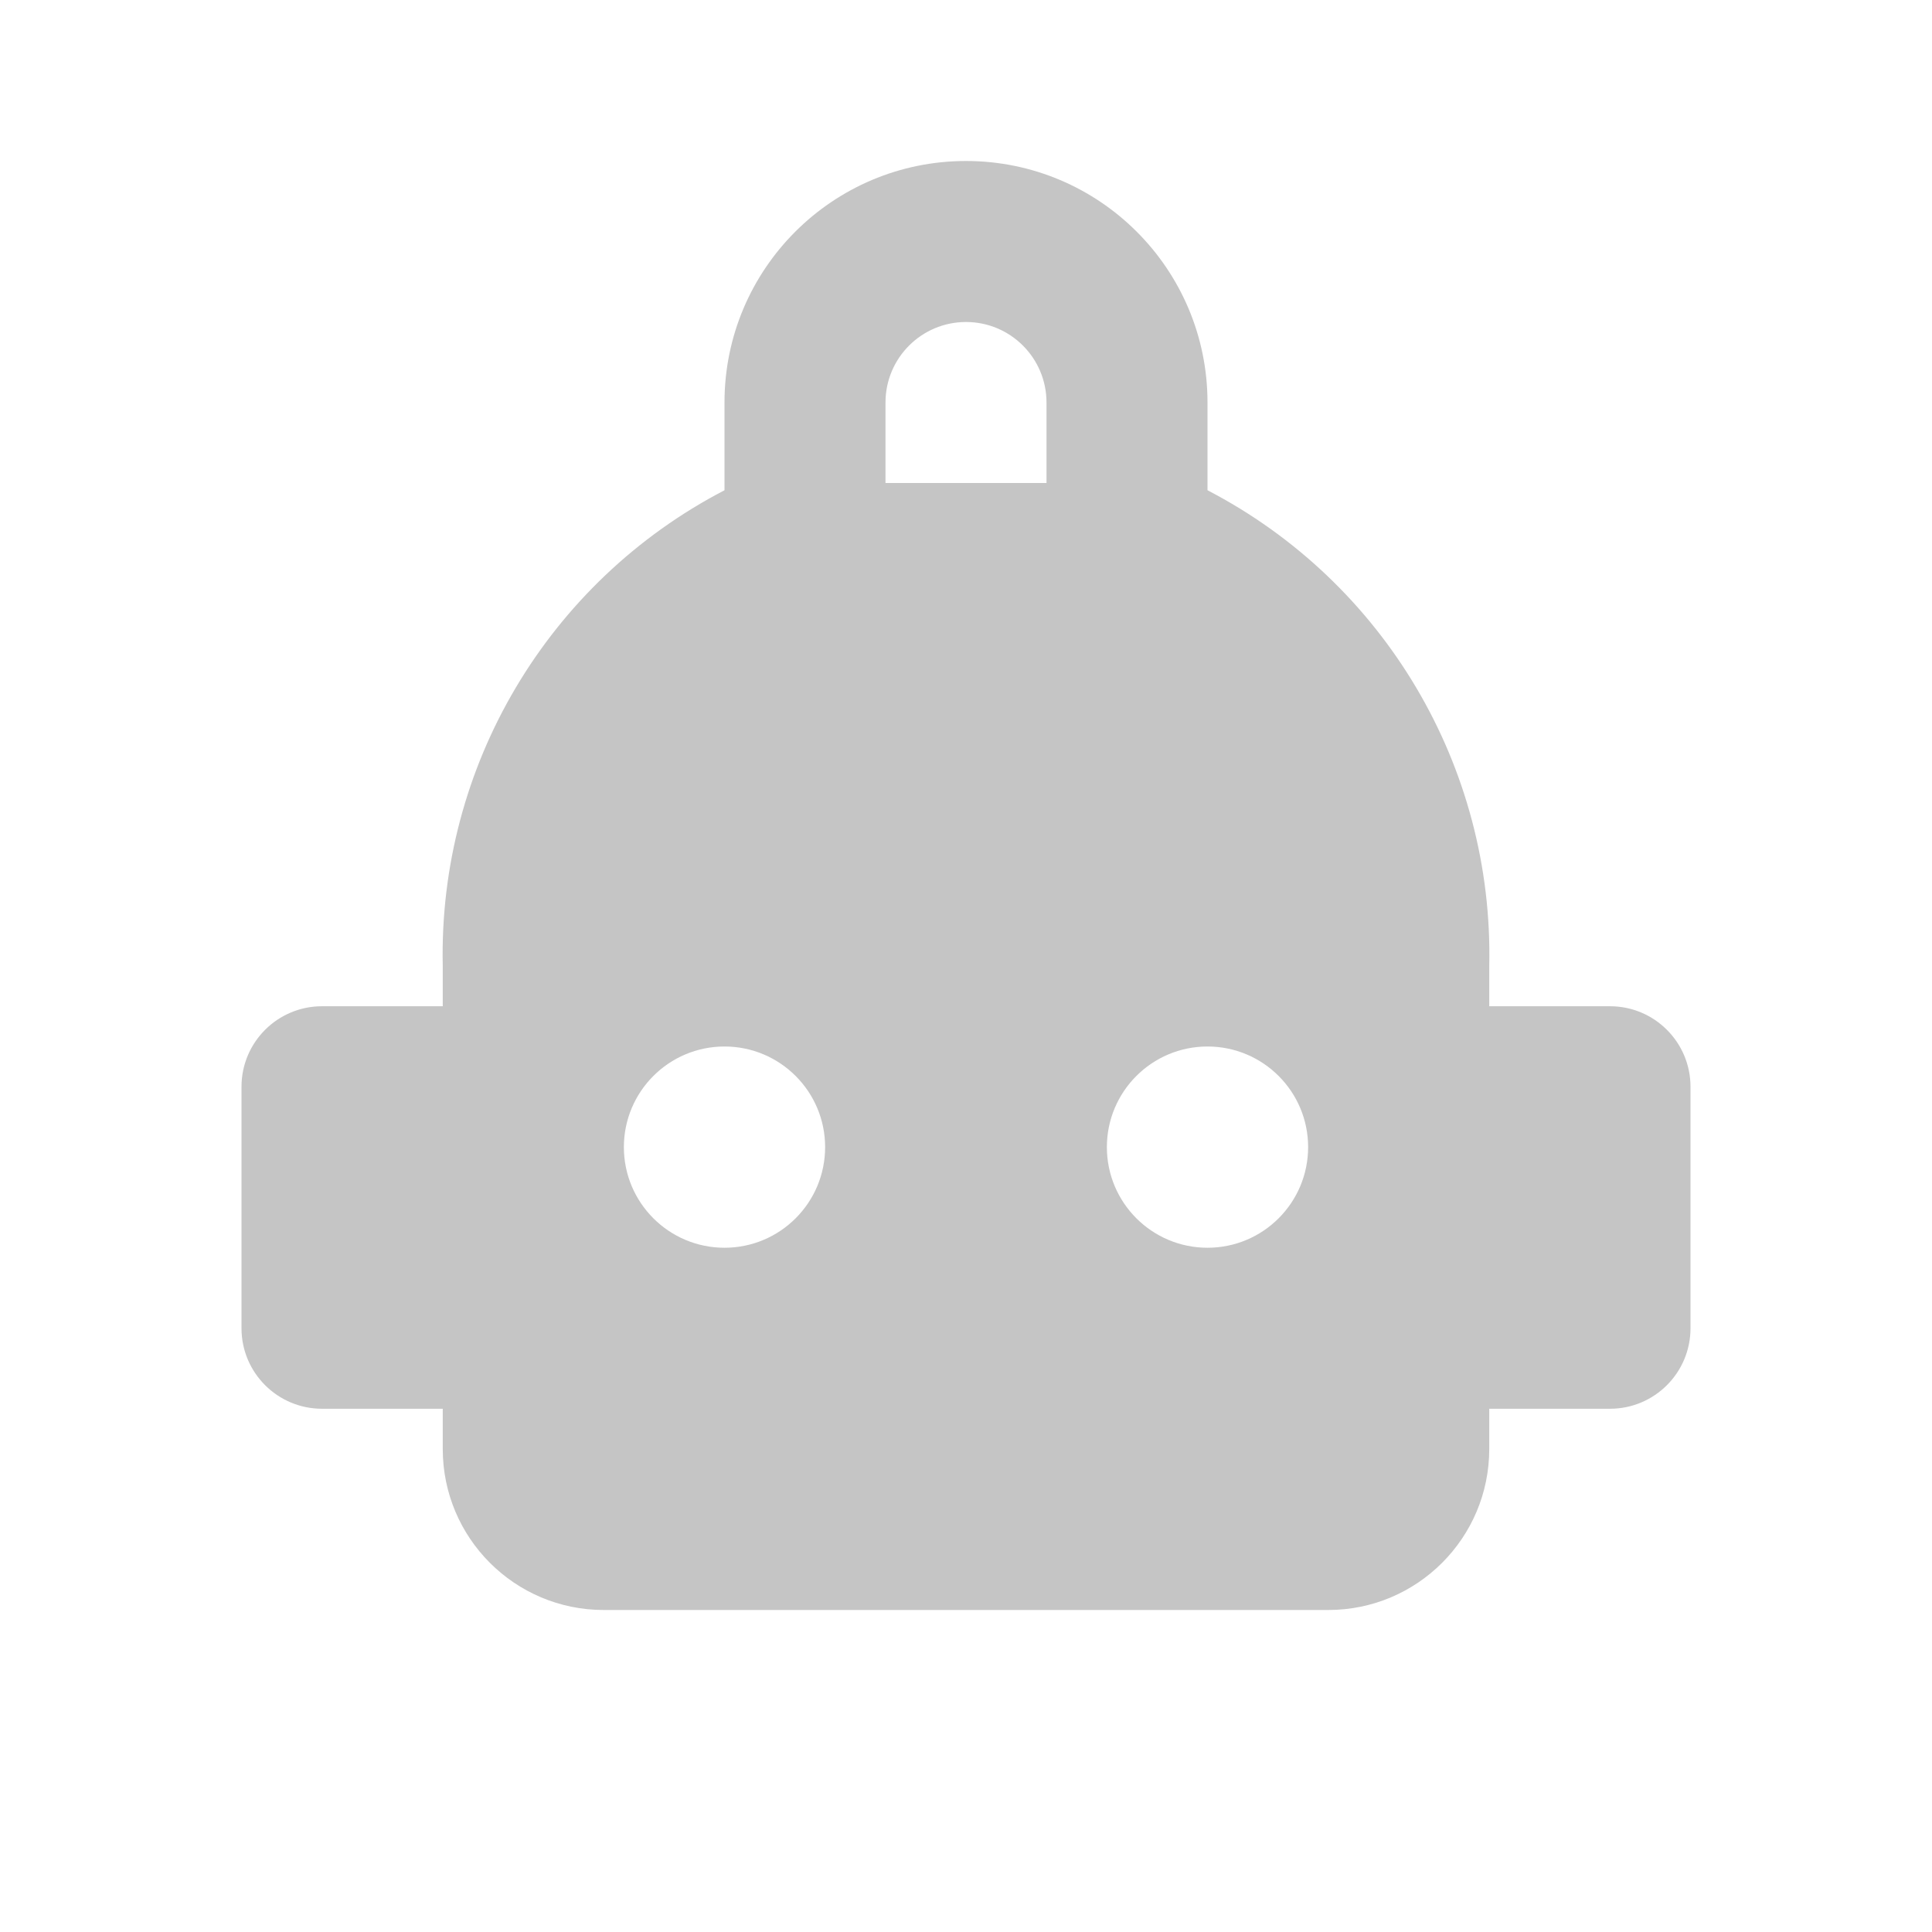
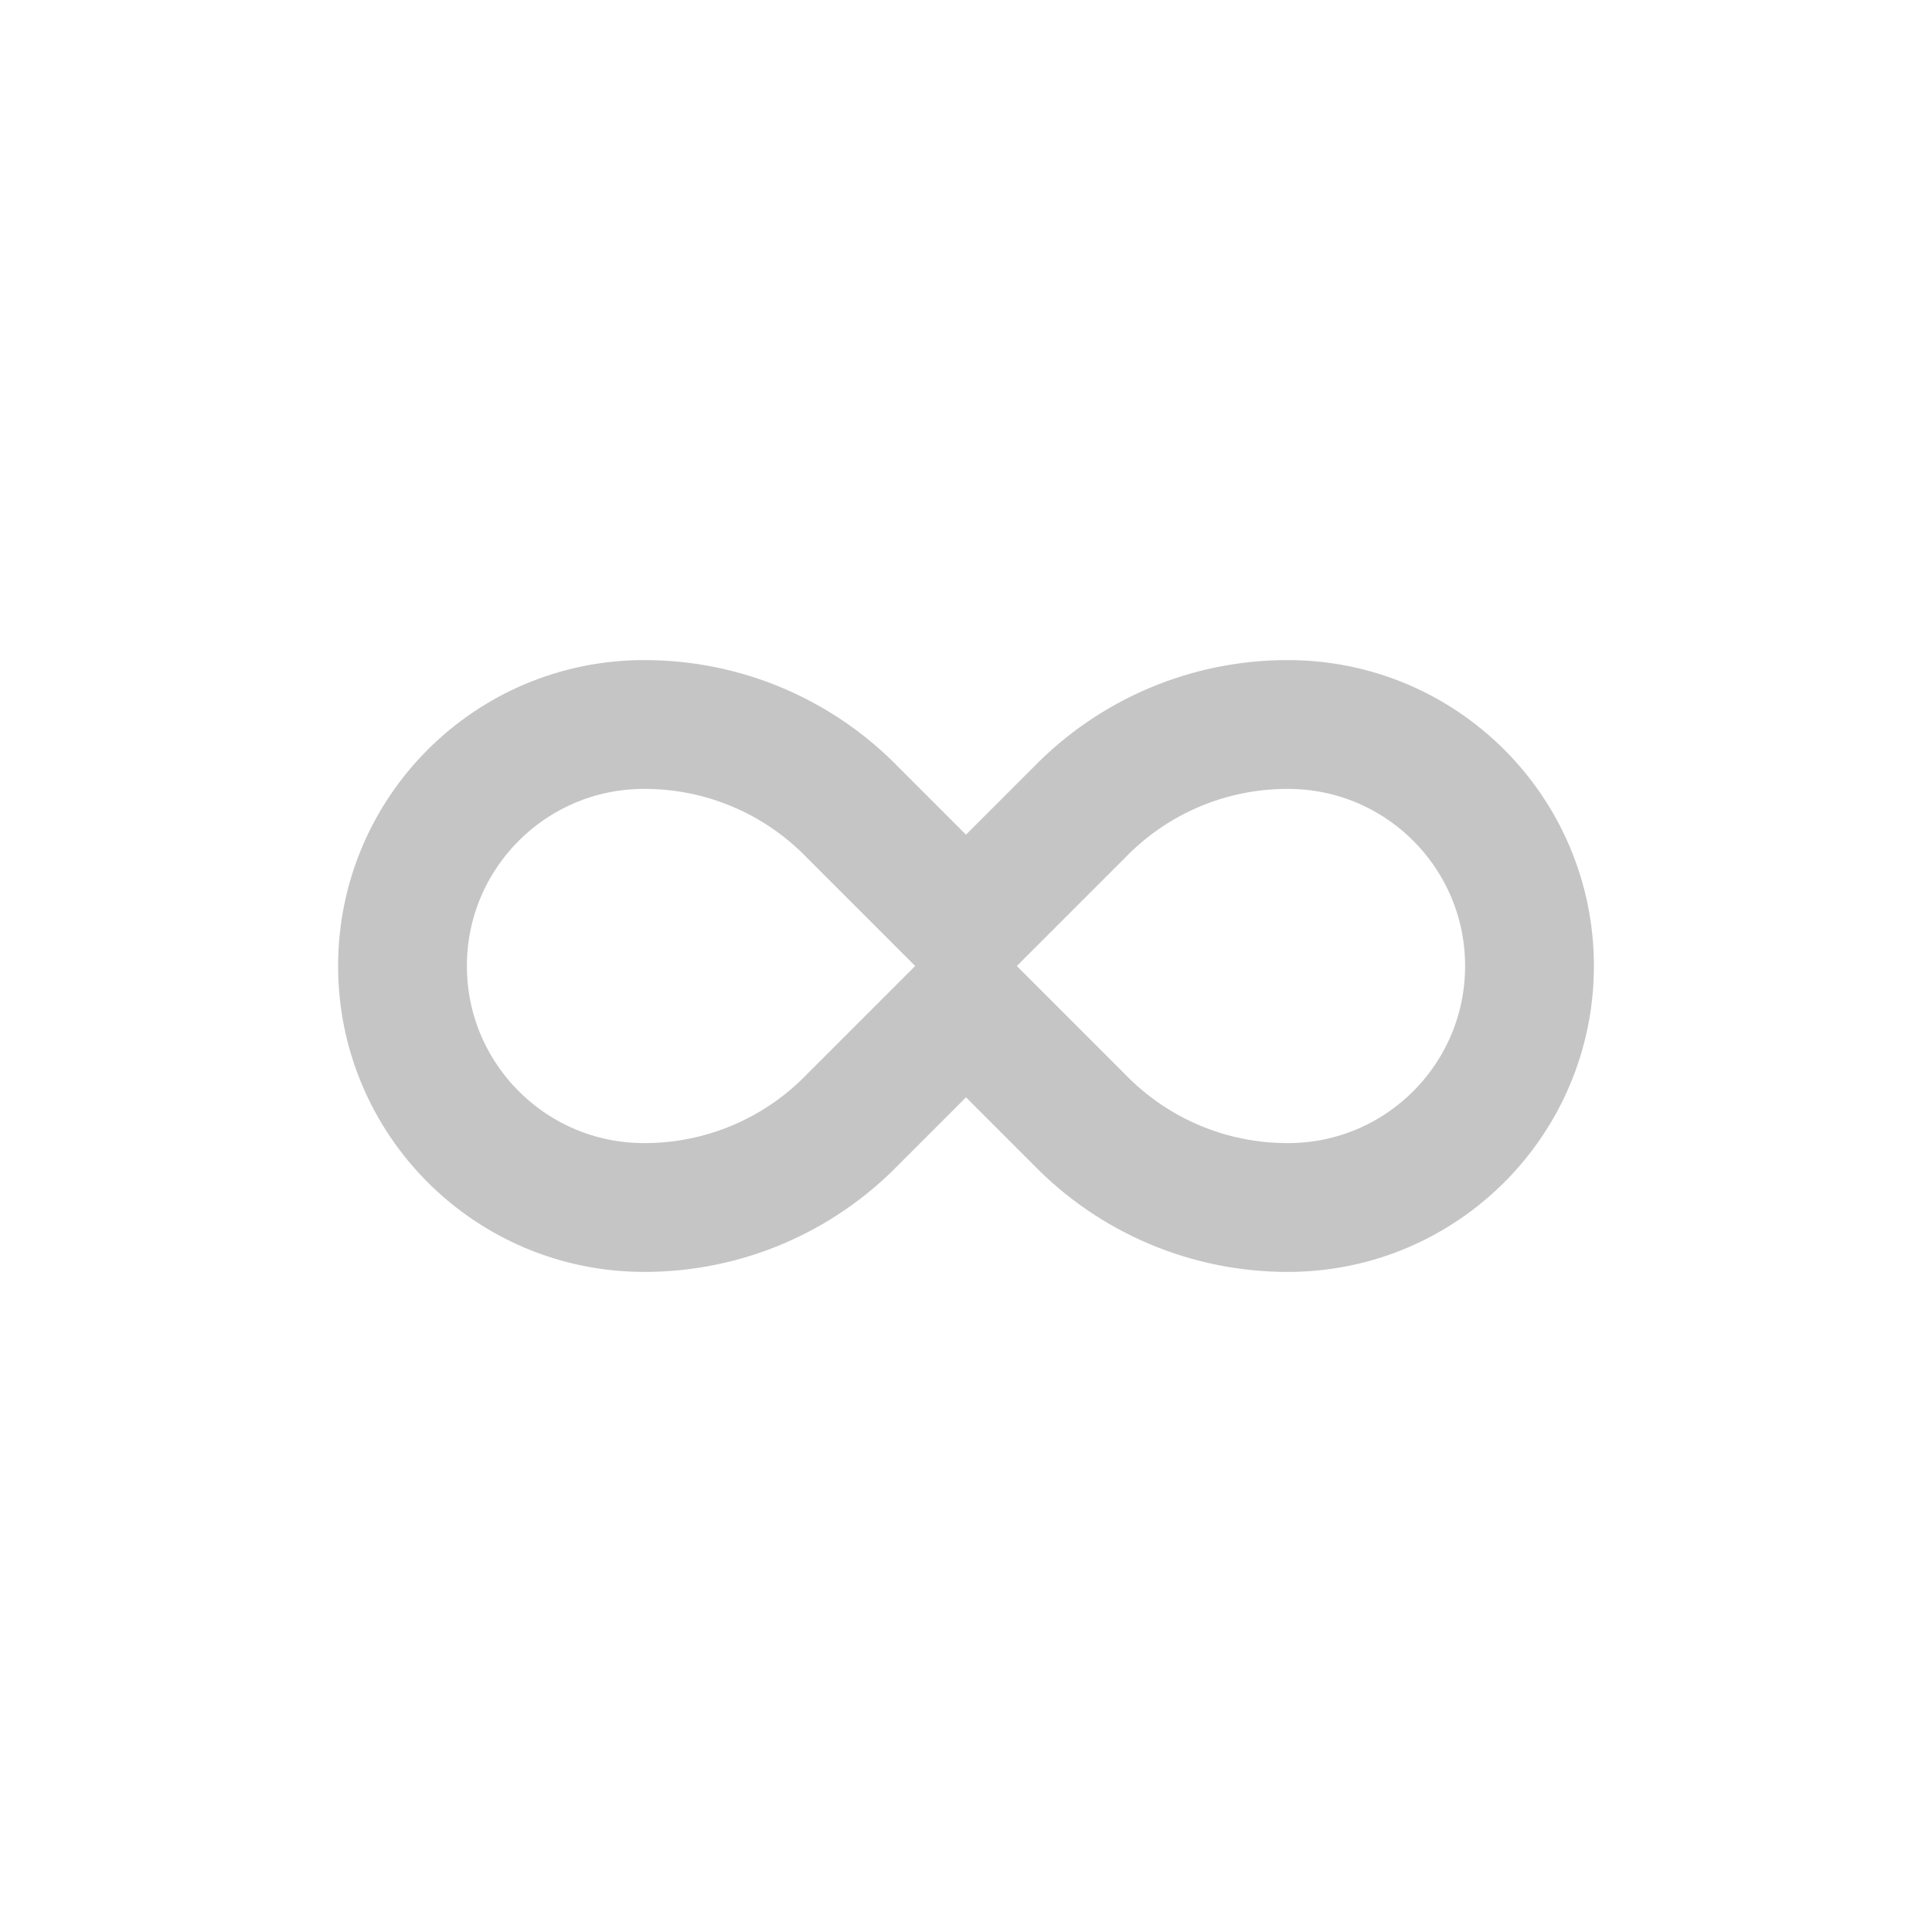
<svg xmlns="http://www.w3.org/2000/svg" width="24" height="24" viewBox="0 0 24 24" fill="none">
-   <path fill-rule="evenodd" clip-rule="evenodd" d="M12 2a3 3 0 0 1 3 3v1.09A6.5 6.5 0 0 1 18.5 12v.5H20a1 1 0 0 1 1 1v3a1 1 0 0 1-1 1h-1.5V18a2 2 0 0 1-2 2h-9a2 2 0 0 1-2-2v-.5H4a1 1 0 0 1-1-1v-3a1 1 0 0 1 1-1h1.5V12A6.5 6.5 0 0 1 9 6.09V5a3 3 0 0 1 3-3zm0 2a1 1 0 0 0-1 1v1h2V5a1 1 0 0 0-1-1zM9 13a1.25 1.25 0 1 0 0 2.5A1.25 1.25 0 0 0 9 13zm6 0a1.25 1.25 0 1 0 0 2.5 1.25 1.25 0 0 0 0-2.5z" fill="#C5C5C5" />
+   <path d="M8 9a3 3 0 1 0 0 6 3.6 3.6 0 0 0 2.6-1.1L12 12.5l1.4 1.4A3.6 3.6 0 0 0 16 15a3 3 0 1 0 0-6 3.6 3.6 0 0 0-2.6 1.1L12 11.5l-1.4-1.4A3.6 3.6 0 0 0 8 9z" stroke="#C5C5C5" stroke-width="1.6" stroke-linejoin="round" stroke-linecap="round" />
</svg>
